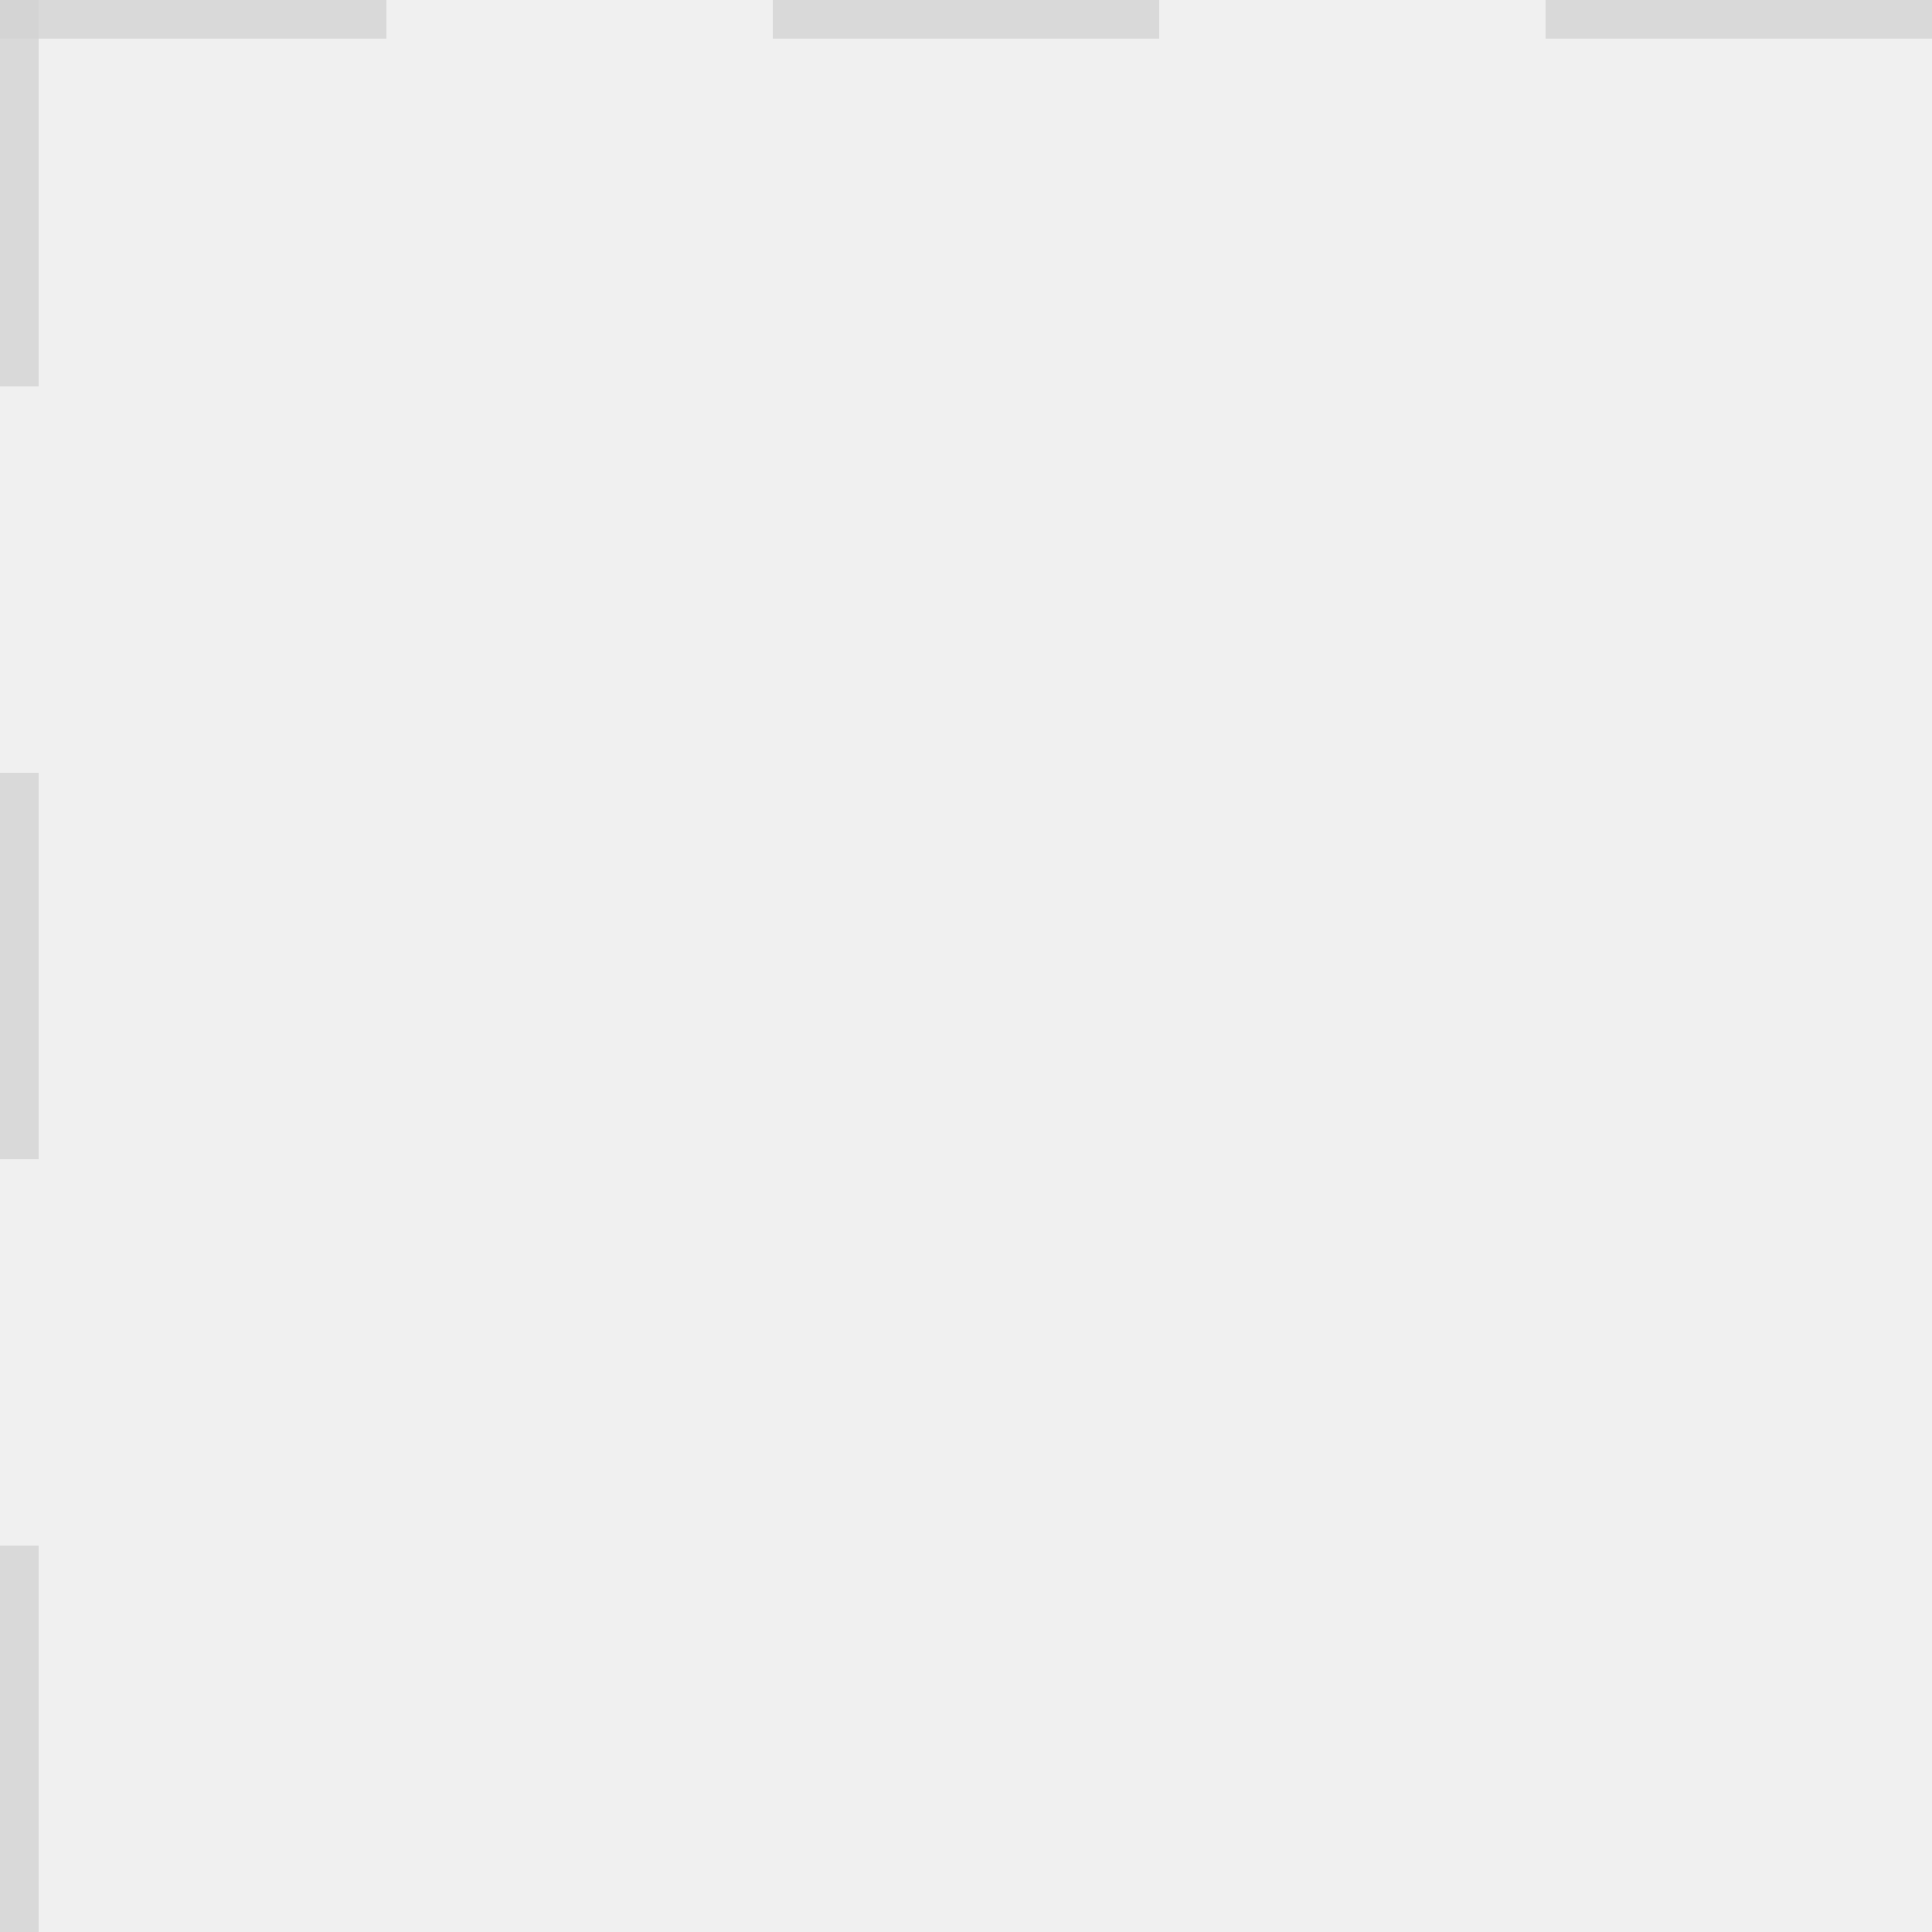
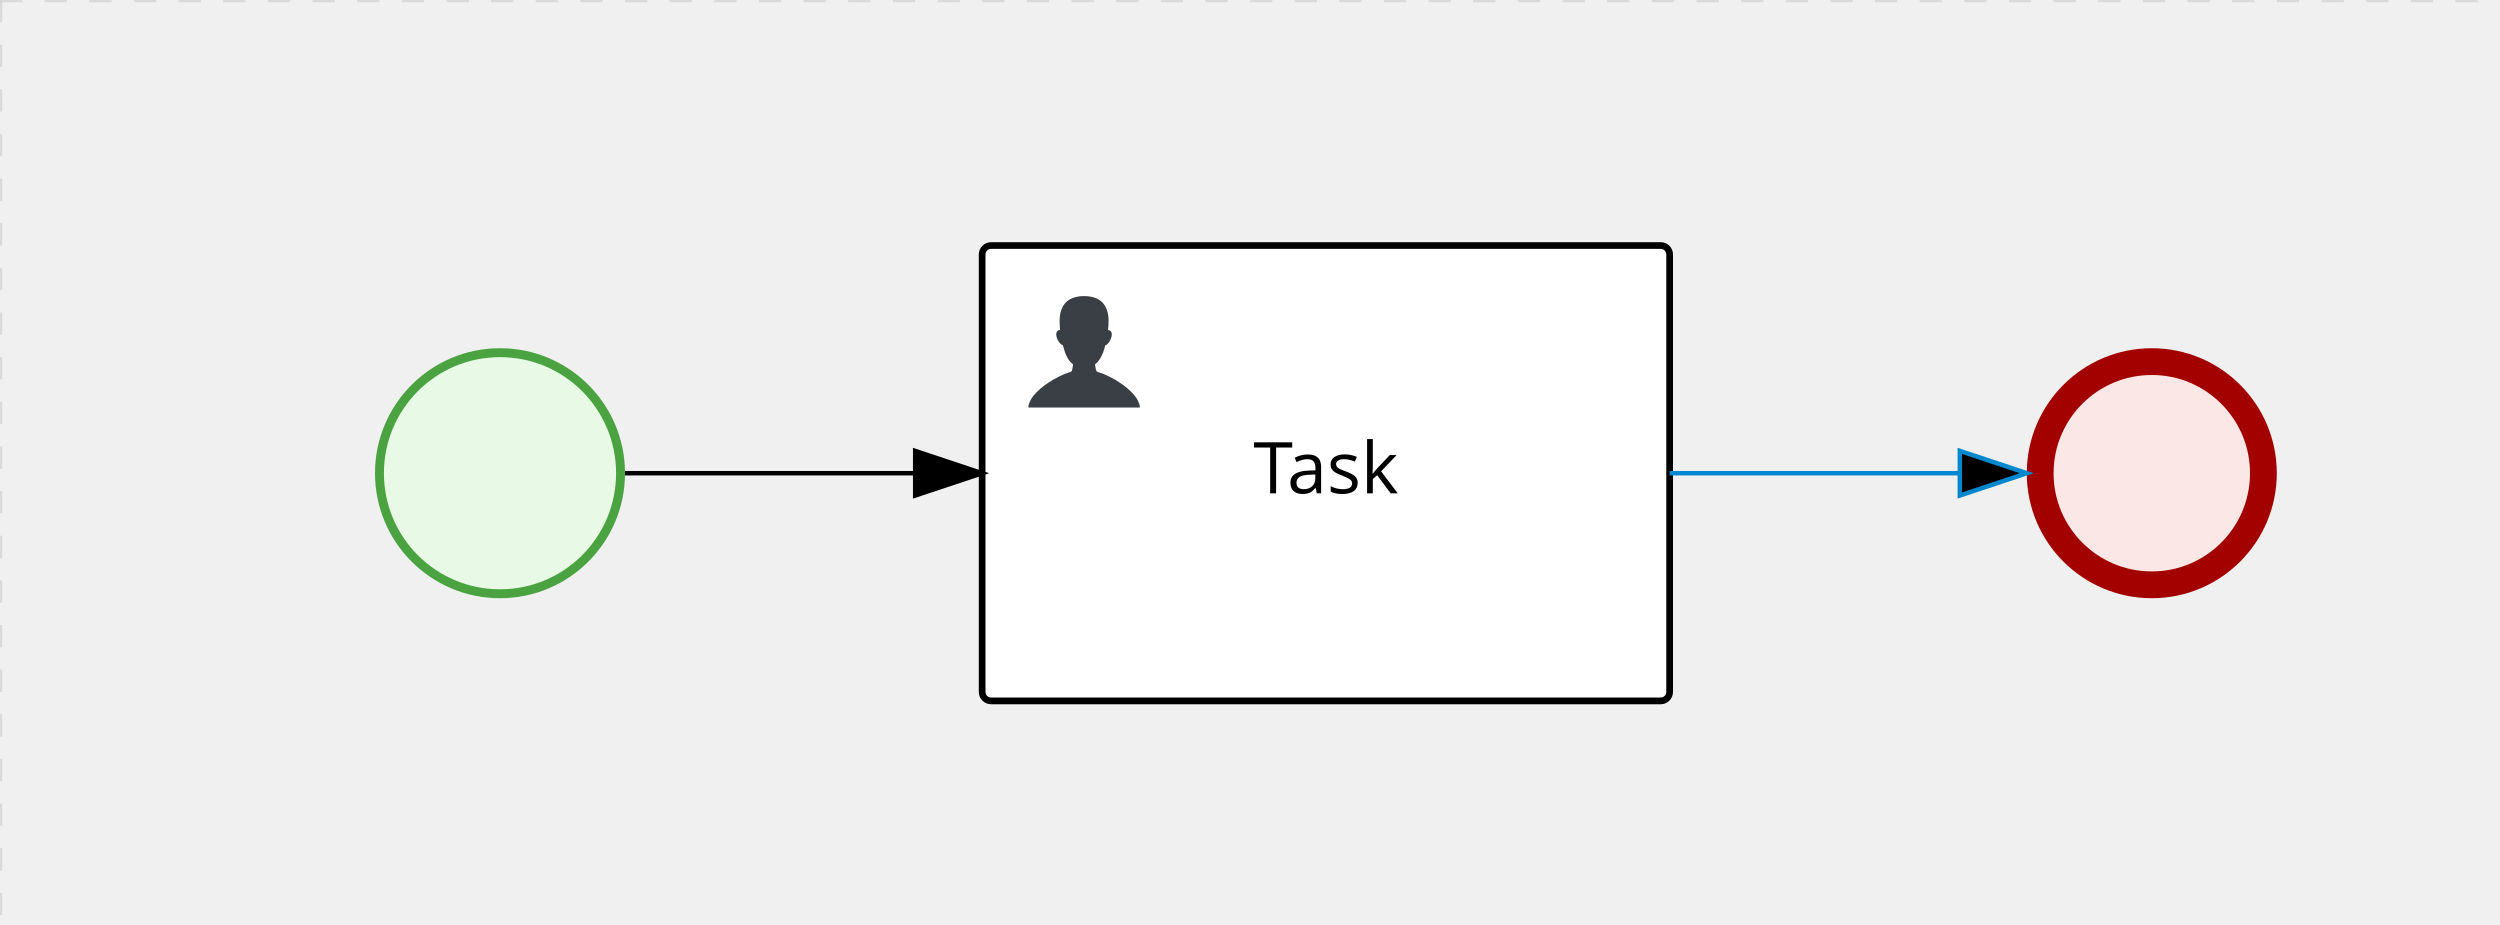
- <svg xmlns="http://www.w3.org/2000/svg" version="1.1" width="25" height="25" viewBox="0 0 25 25">
+ <svg xmlns="http://www.w3.org/2000/svg" version="1.1" width="560" height="207" viewBox="0 0 560 207">
  <defs />
  <g transform="matrix(1,0,0,1,0,0)">
    <g>
      <g>
        <g>
          <path fill="none" stroke="#d3d3d3" paint-order="fill stroke markers" d=" M 0 0 L 1200 0" stroke-miterlimit="10" stroke-opacity="0.8" stroke-dasharray="5" />
        </g>
        <g>
          <path fill="none" stroke="#d3d3d3" paint-order="fill stroke markers" d=" M 0 0 L 0 800" stroke-miterlimit="10" stroke-opacity="0.8" stroke-dasharray="5" />
        </g>
      </g>
+       <g id="_1A6A0D69-80EC-4971-9D6F-32E6572DB2B4" bpmn2nodeid="_1A6A0D69-80EC-4971-9D6F-32E6572DB2B4" transform="matrix(1,0,0,1,84,78)">
+         <g>
+           <path fill="none" stroke="none" />
+         </g>
+         <g transform="matrix(0.125,0,0,0.125,0,0)">
+           <g transform="matrix(1,0,0,1,0,0)">
+             <path fill="#e8fae6" stroke="none" id="_1A6A0D69-80EC-4971-9D6F-32E6572DB2B4?shapeType=BACKGROUND" paint-order="stroke fill markers" d=" M 0 0 M 444 224 C 444 263.9 434.2 300.8 414.4 334.5 C 394.7 368.2 368 394.9 334.4 414.5 C 300.8 434.1 263.9 444 224 444 C 184.1 444 147.2 434.2 113.5 414.4 C 79.8 394.7 53.1 368 33.5 334.4 C 13.9 300.8 4 263.9 4 224 C 4 184.1 13.8 147.2 33.6 113.5 C 53.4 79.8 80.1 53.1 113.6 33.5 C 147.1 13.9 184.1 4 224 4 C 263.9 4 300.8 13.8 334.5 33.6 C 368.2 53.4 394.9 80.1 414.5 113.6 C 434.1 147.1 444 184.1 444 224 Z" />
+           </g>
+           <g>
+             <g transform="matrix(1,0,0,1,0,0)">
+               <g transform="matrix(1,0,0,1,0,0)">
+                 <path fill="rgb(74,162,65)" stroke="none" id="_1A6A0D69-80EC-4971-9D6F-32E6572DB2B4?shapeType=BORDER&amp;renderType=FILL" paint-order="stroke fill markers" d=" M 0 0 M 224 0 C 100.3 0 0 100.3 0 224 C 0 347.7 100.3 448 224 448 C 347.7 448 448 347.7 448 224 C 448 100.3 347.7 0 224 0 Z M 0 0 M 224 432 C 109.1 432 16 338.9 16 224 C 16 109.1 109.1 16 224 16 C 338.9 16 432 109.1 432 224 C 432 338.9 338.9 432 224 432 Z" />
+               </g>
+             </g>
+           </g>
+         </g>
+         <g transform="matrix(1,0,0,1,28,61)" />
+       </g>
+       <g transform="matrix(1,0,0,1,84,78)" />
+       <g id="_EBD2FB99-AC76-435F-BF95-4D2B8FCDDC0D" bpmn2nodeid="_EBD2FB99-AC76-435F-BF95-4D2B8FCDDC0D" transform="matrix(1,0,0,1,220,55)">
+         <g>
+           <path fill="none" stroke="none" />
+         </g>
+         <g transform="matrix(1,0,0,1,0,0)">
+           <path fill="#ffffff" stroke="none" id="_EBD2FB99-AC76-435F-BF95-4D2B8FCDDC0D?shapeType=BACKGROUND" paint-order="stroke fill markers" d=" M 2 0 L 152 0 L 152 0 A 2 2 0 0 1 154 2 L 154 100 L 154 100 A 2 2 0 0 1 152 102 L 2 102 L 2 102 A 2 2 0 0 1 0 100 L 0 2 L 0 2 A 2 2 0 0 1 2 0 Z" />
+         </g>
+         <g transform="matrix(1,0,0,1,0,0)">
+           <path fill="none" stroke="rgb(0,0,0)" id="_EBD2FB99-AC76-435F-BF95-4D2B8FCDDC0D?shapeType=BORDER&amp;renderType=STROKE" paint-order="fill stroke markers" d=" M 2 0 L 152 0 L 152 0 A 2 2 0 0 1 154 2 L 154 100 L 154 100 A 2 2 0 0 1 152 102 L 2 102 L 2 102 A 2 2 0 0 1 0 100 L 0 2 L 0 2 A 2 2 0 0 1 2 0 Z" stroke-miterlimit="10" stroke-width="1.5" stroke-dasharray="" />
+         </g>
+         <g>
+           <g transform="matrix(0.06,0,0,0.06,9.4,9.4)">
+             <g transform="matrix(1,0,0,1,0,0)">
+               <path fill="#393f44" stroke="none" id="_EBD2FB99-AC76-435F-BF95-4D2B8FCDDC0Dundefined" paint-order="stroke fill markers" d=" M 0 0 M 16 445.21 C 16 440.869 18.784 431.129 22.001 424.217 C 35.768 394.64 77.283 359.28 129 333.084 C 144.516 325.224 157.347 319.964 167.807 317.174 C 171.932 316.074 175.729 314.414 176.525 313.363 C 178.894 310.234 180.914 302.908 181.727 294.5 L 182.5 286.5 L 178.507 283.455 C 166.303 274.146 154.284 251.678 148.04 226.5 C 145.611 216.707 145.056 215.462 142.984 215.158 C 141.703 214.97 138.083 212.243 134.939 209.099 C 123.233 197.393 116.891 177.376 121.44 166.49 C 123.002 162.751 128.155 159.01 131.75 159.004 C 134.448 159 134.471 158.603 132.914 138.788 C 130.927 113.496 134.279 92.265 143.132 74.076 C 152.232 55.38 167.569 42.882 189.049 36.66 C 210.203 30.532 237.797 30.532 258.951 36.66 C 300.042 48.563 318.958 83.806 314.955 141 C 314.32 150.075 313.624 157.788 313.409 158.14 C 313.194 158.493 314.575 159.073 316.479 159.43 C 328.929 161.766 330.986 177.018 321.496 196.621 C 316.903 206.109 309.357 214.508 304.817 215.185 C 303.023 215.453 302.293 217.146 299.943 226.5 C 296.659 239.567 294.474 245.305 287.948 257.995 C 282.491 268.606 273.035 281.109 268.108 284.229 L 264.871 286.278 L 265.518 292.889 C 266.345 301.33 268.639 309.871 270.877 312.837 C 272.067 314.415 275.002 315.79 280.063 317.139 C 291.069 320.075 303.617 325.274 321 334.102 C 369.815 358.891 410.848 393.758 425.032 422.5 C 429.07 430.682 432 440.232 432 445.21 L 432 448 L 224 448 L 16 448 L 16 445.21 Z" />
+             </g>
+           </g>
+         </g>
+         <g transform="matrix(1,0,0,1,4.04,13.68)">
+           <g transform="matrix(0.04,0,0,0.04,63.36,69.12)">
+             <g transform="matrix(1,0,0,1,0,0)">
+               <path fill="none" stroke="none" />
+             </g>
+             <g transform="matrix(1,0,0,1,0,0)">
+               <path fill="none" stroke="none" />
+             </g>
+           </g>
+         </g>
+         <g transform="matrix(1,0,0,1,60.75,43.5)">
+           <text fill="#000000" stroke="none" font-family="Open Sans" font-size="12pt" font-style="normal" font-weight="normal" text-decoration="normal" x="16.25" y="12" text-anchor="middle" dominant-baseline="alphabetic">Task</text>
+         </g>
+       </g>
+       <g id="_8E7BF6B5-038E-4061-A6AA-D268ABA78155" bpmn2nodeid="_8E7BF6B5-038E-4061-A6AA-D268ABA78155">
+         <g>
+           <path fill="none" stroke="rgb(0,0,0)" paint-order="fill stroke markers" d=" M 140 106 L 205 106" stroke-miterlimit="10" stroke-dasharray="" />
+         </g>
+         <g transform="matrix(1,0,0,1,140,106)" />
+         <g transform="matrix(6.123233995736766e-17,1,-1,6.123233995736766e-17,220,101)">
+           <path fill="rgb(0,0,0)" stroke="rgb(0,0,0)" paint-order="fill stroke markers" d=" M 10 15 L 0 15 L 5 0 Z" stroke-miterlimit="10" stroke-dasharray="" />
+         </g>
+         <g transform="matrix(1,0,0,1,140,96)" />
+       </g>
+       <g transform="matrix(1,0,0,1,220,55)" />
+       <g id="_FA4D7D0C-8332-476E-B4E0-3CDE0ED4F9BD" bpmn2nodeid="_FA4D7D0C-8332-476E-B4E0-3CDE0ED4F9BD" transform="matrix(1,0,0,1,454,78)">
+         <g>
+           <path fill="none" stroke="none" />
+         </g>
+         <g transform="matrix(0.125,0,0,0.125,0,0)">
+           <g transform="matrix(1,0,0,1,0,0)">
+             <path fill="#fce7e7" stroke="none" id="_FA4D7D0C-8332-476E-B4E0-3CDE0ED4F9BD?shapeType=BACKGROUND" paint-order="stroke fill markers" d=" M 0 0 M 444 224 C 444 263.9 434.2 300.8 414.4 334.5 C 394.7 368.2 368 394.9 334.4 414.5 C 300.8 434.1 263.9 444 224 444 C 184.1 444 147.2 434.2 113.5 414.4 C 79.8 394.7 53.1 368 33.5 334.4 C 13.9 300.8 4 263.9 4 224 C 4 184.1 13.8 147.2 33.6 113.5 C 53.4 79.8 80.1 53.1 113.6 33.5 C 147.1 13.9 184.1 4 224 4 C 263.9 4 300.8 13.8 334.5 33.6 C 368.2 53.4 394.9 80.1 414.5 113.6 C 434.1 147.1 444 184.1 444 224 Z" />
+           </g>
+           <g>
+             <g transform="matrix(1,0,0,1,0,0)">
+               <g transform="matrix(1,0,0,1,0,0)">
+                 <path fill="rgb(163,0,0)" stroke="none" id="_FA4D7D0C-8332-476E-B4E0-3CDE0ED4F9BD?shapeType=BORDER&amp;renderType=FILL" paint-order="stroke fill markers" d=" M 0 0 M 224 0 C 100.3 0 0 100.3 0 224 C 0 347.7 100.3 448 224 448 C 347.7 448 448 347.7 448 224 C 448 100.3 347.7 0 224 0 Z M 0 0 M 224 400 C 126.8 400 48 321.2 48 224 C 48 126.8 126.8 48 224 48 C 321.2 48 400 126.8 400 224 C 400 321.2 321.2 400 224 400 Z" />
+               </g>
+             </g>
+           </g>
+         </g>
+         <g transform="matrix(1,0,0,1,28,61)" />
+       </g>
+       <g id="_0B937DB9-2243-4FAC-9599-6C53D37BA7C3" bpmn2nodeid="_0B937DB9-2243-4FAC-9599-6C53D37BA7C3">
+         <g>
+           <path fill="none" stroke="rgb(0,136,206)" paint-order="fill stroke markers" d=" M 374 106 L 439 106" stroke-miterlimit="10" stroke-dasharray="" />
+         </g>
+         <g transform="matrix(1,0,0,1,374,106)" />
+         <g transform="matrix(6.123233995736766e-17,1,-1,6.123233995736766e-17,454,101)">
+           <path fill="rgb(0,0,0)" stroke="rgb(0,136,206)" paint-order="fill stroke markers" d=" M 10 15 L 0 15 L 5 0 Z" stroke-miterlimit="10" stroke-dasharray="" />
+         </g>
+         <g transform="matrix(1,0,0,1,374,96)" />
+       </g>
+       <g transform="matrix(1,0,0,1,454,78)" />
    </g>
  </g>
</svg>
